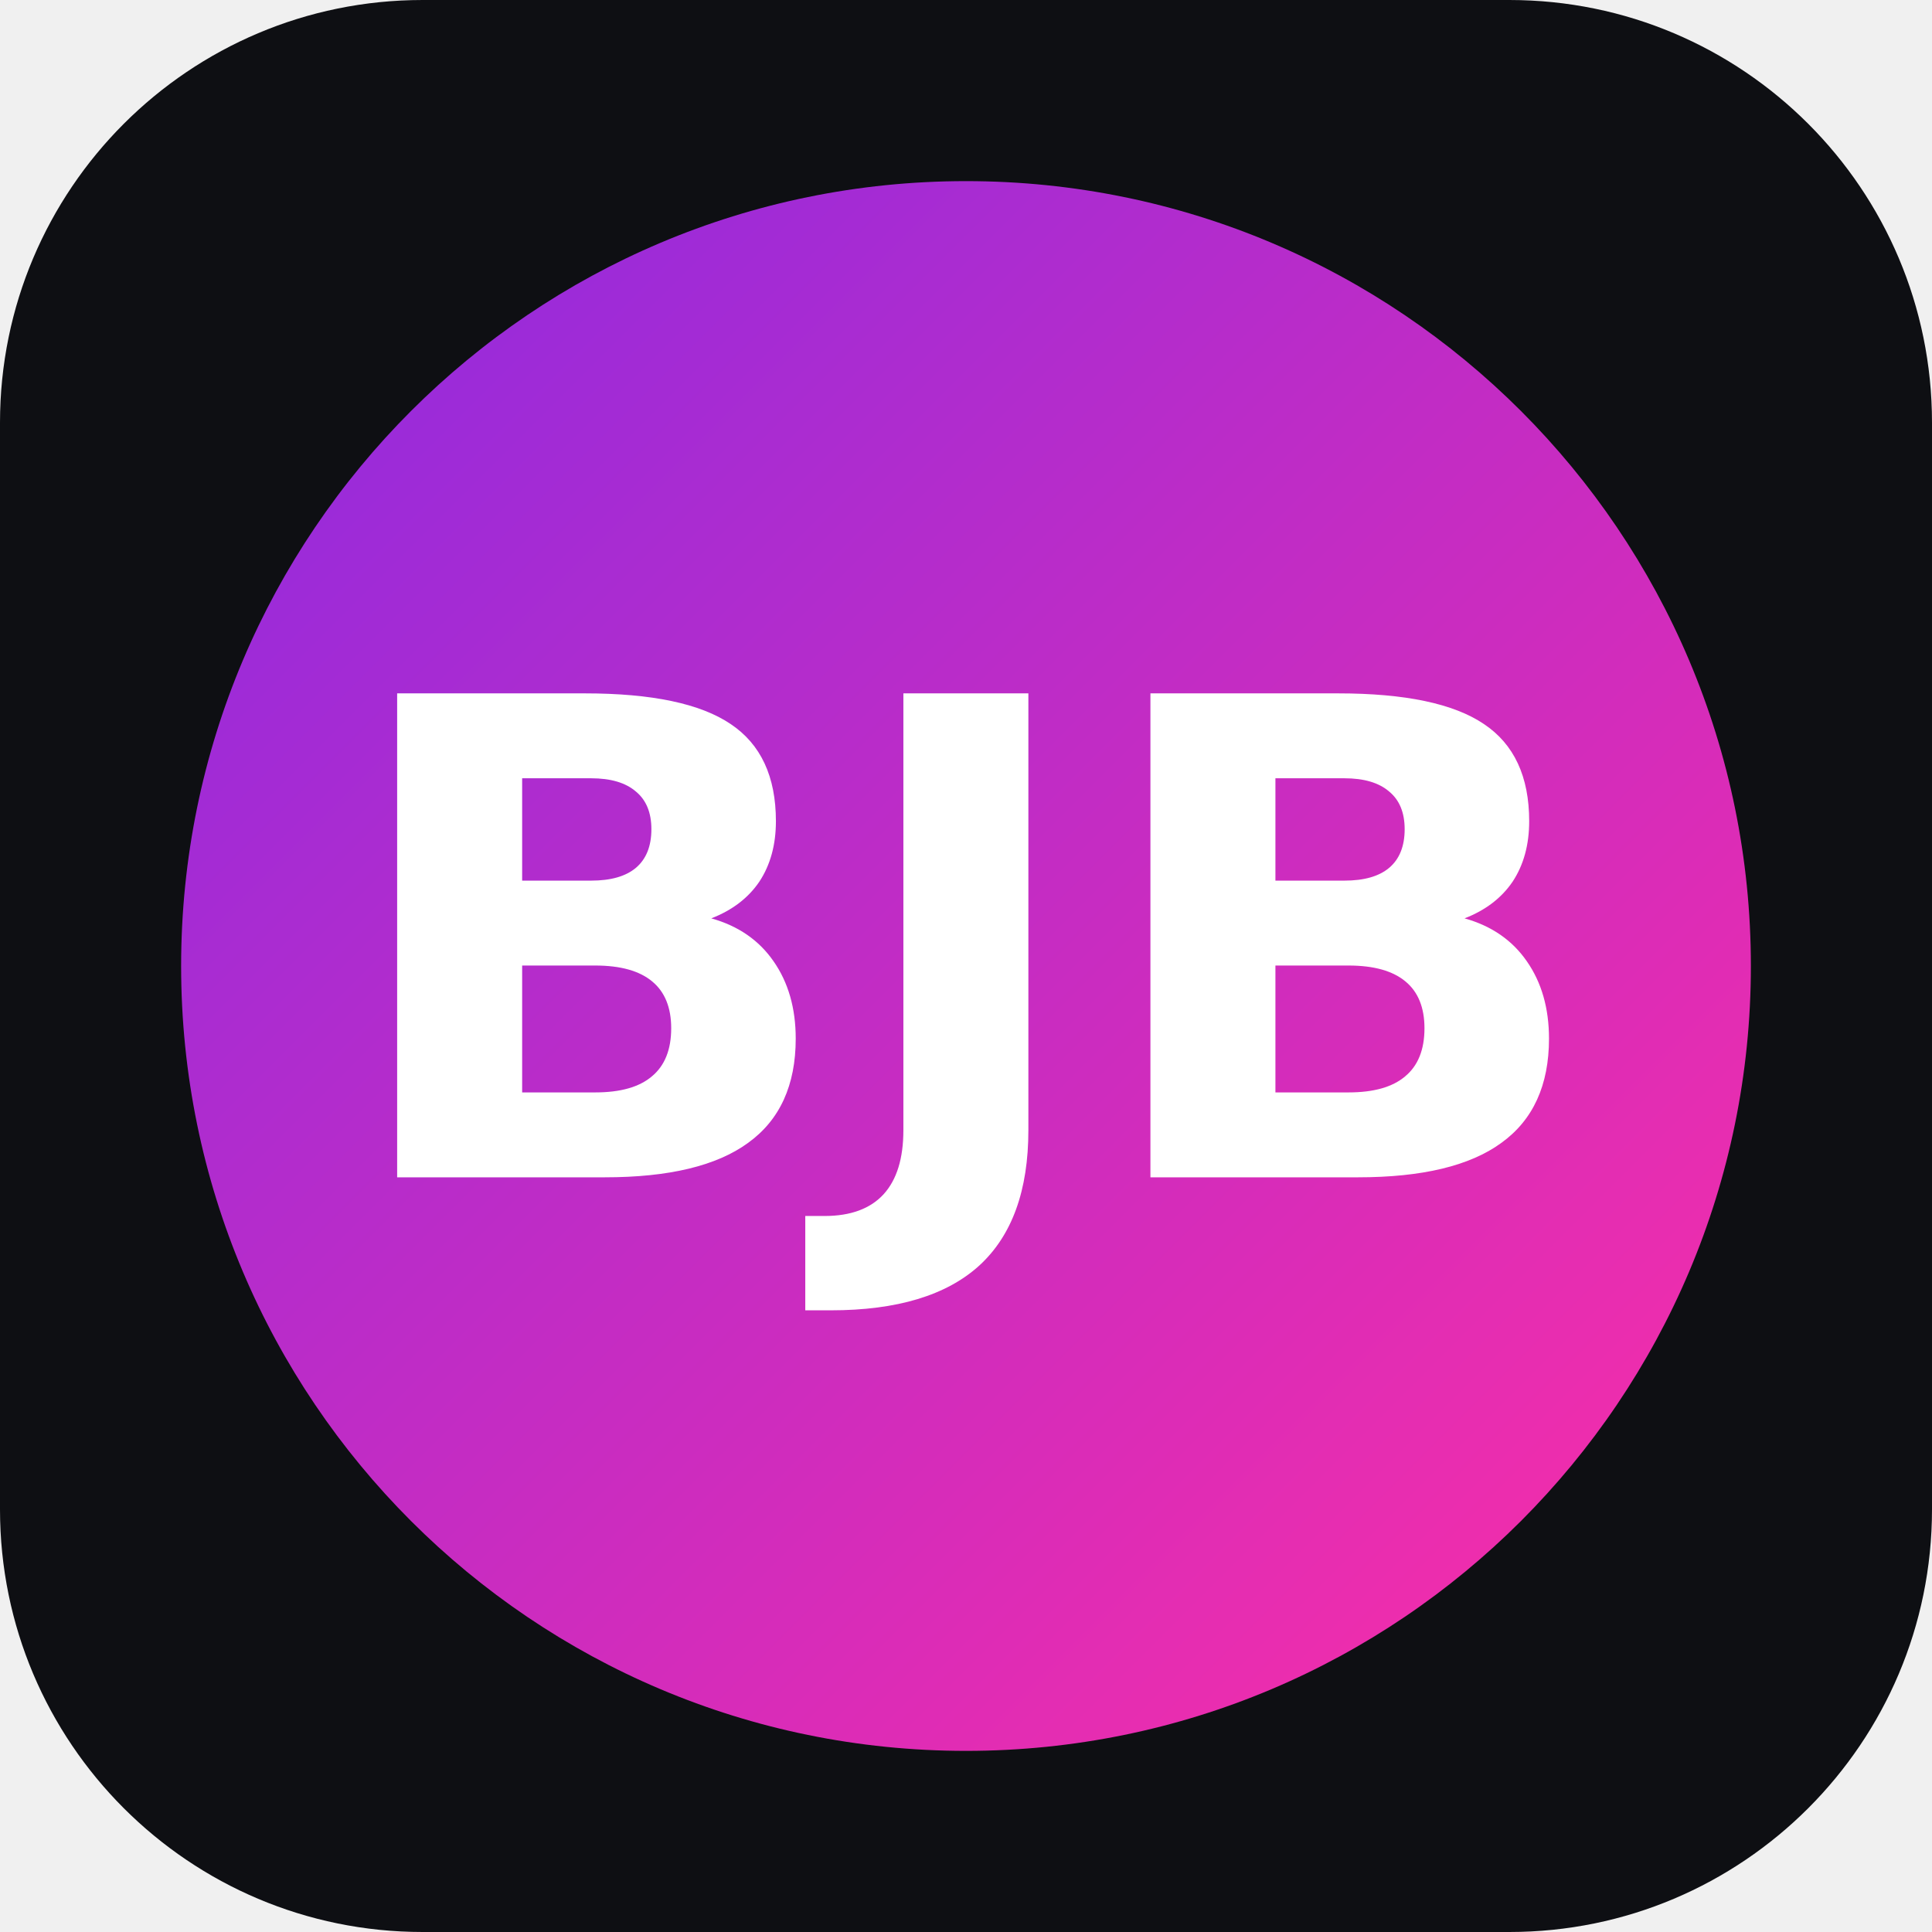
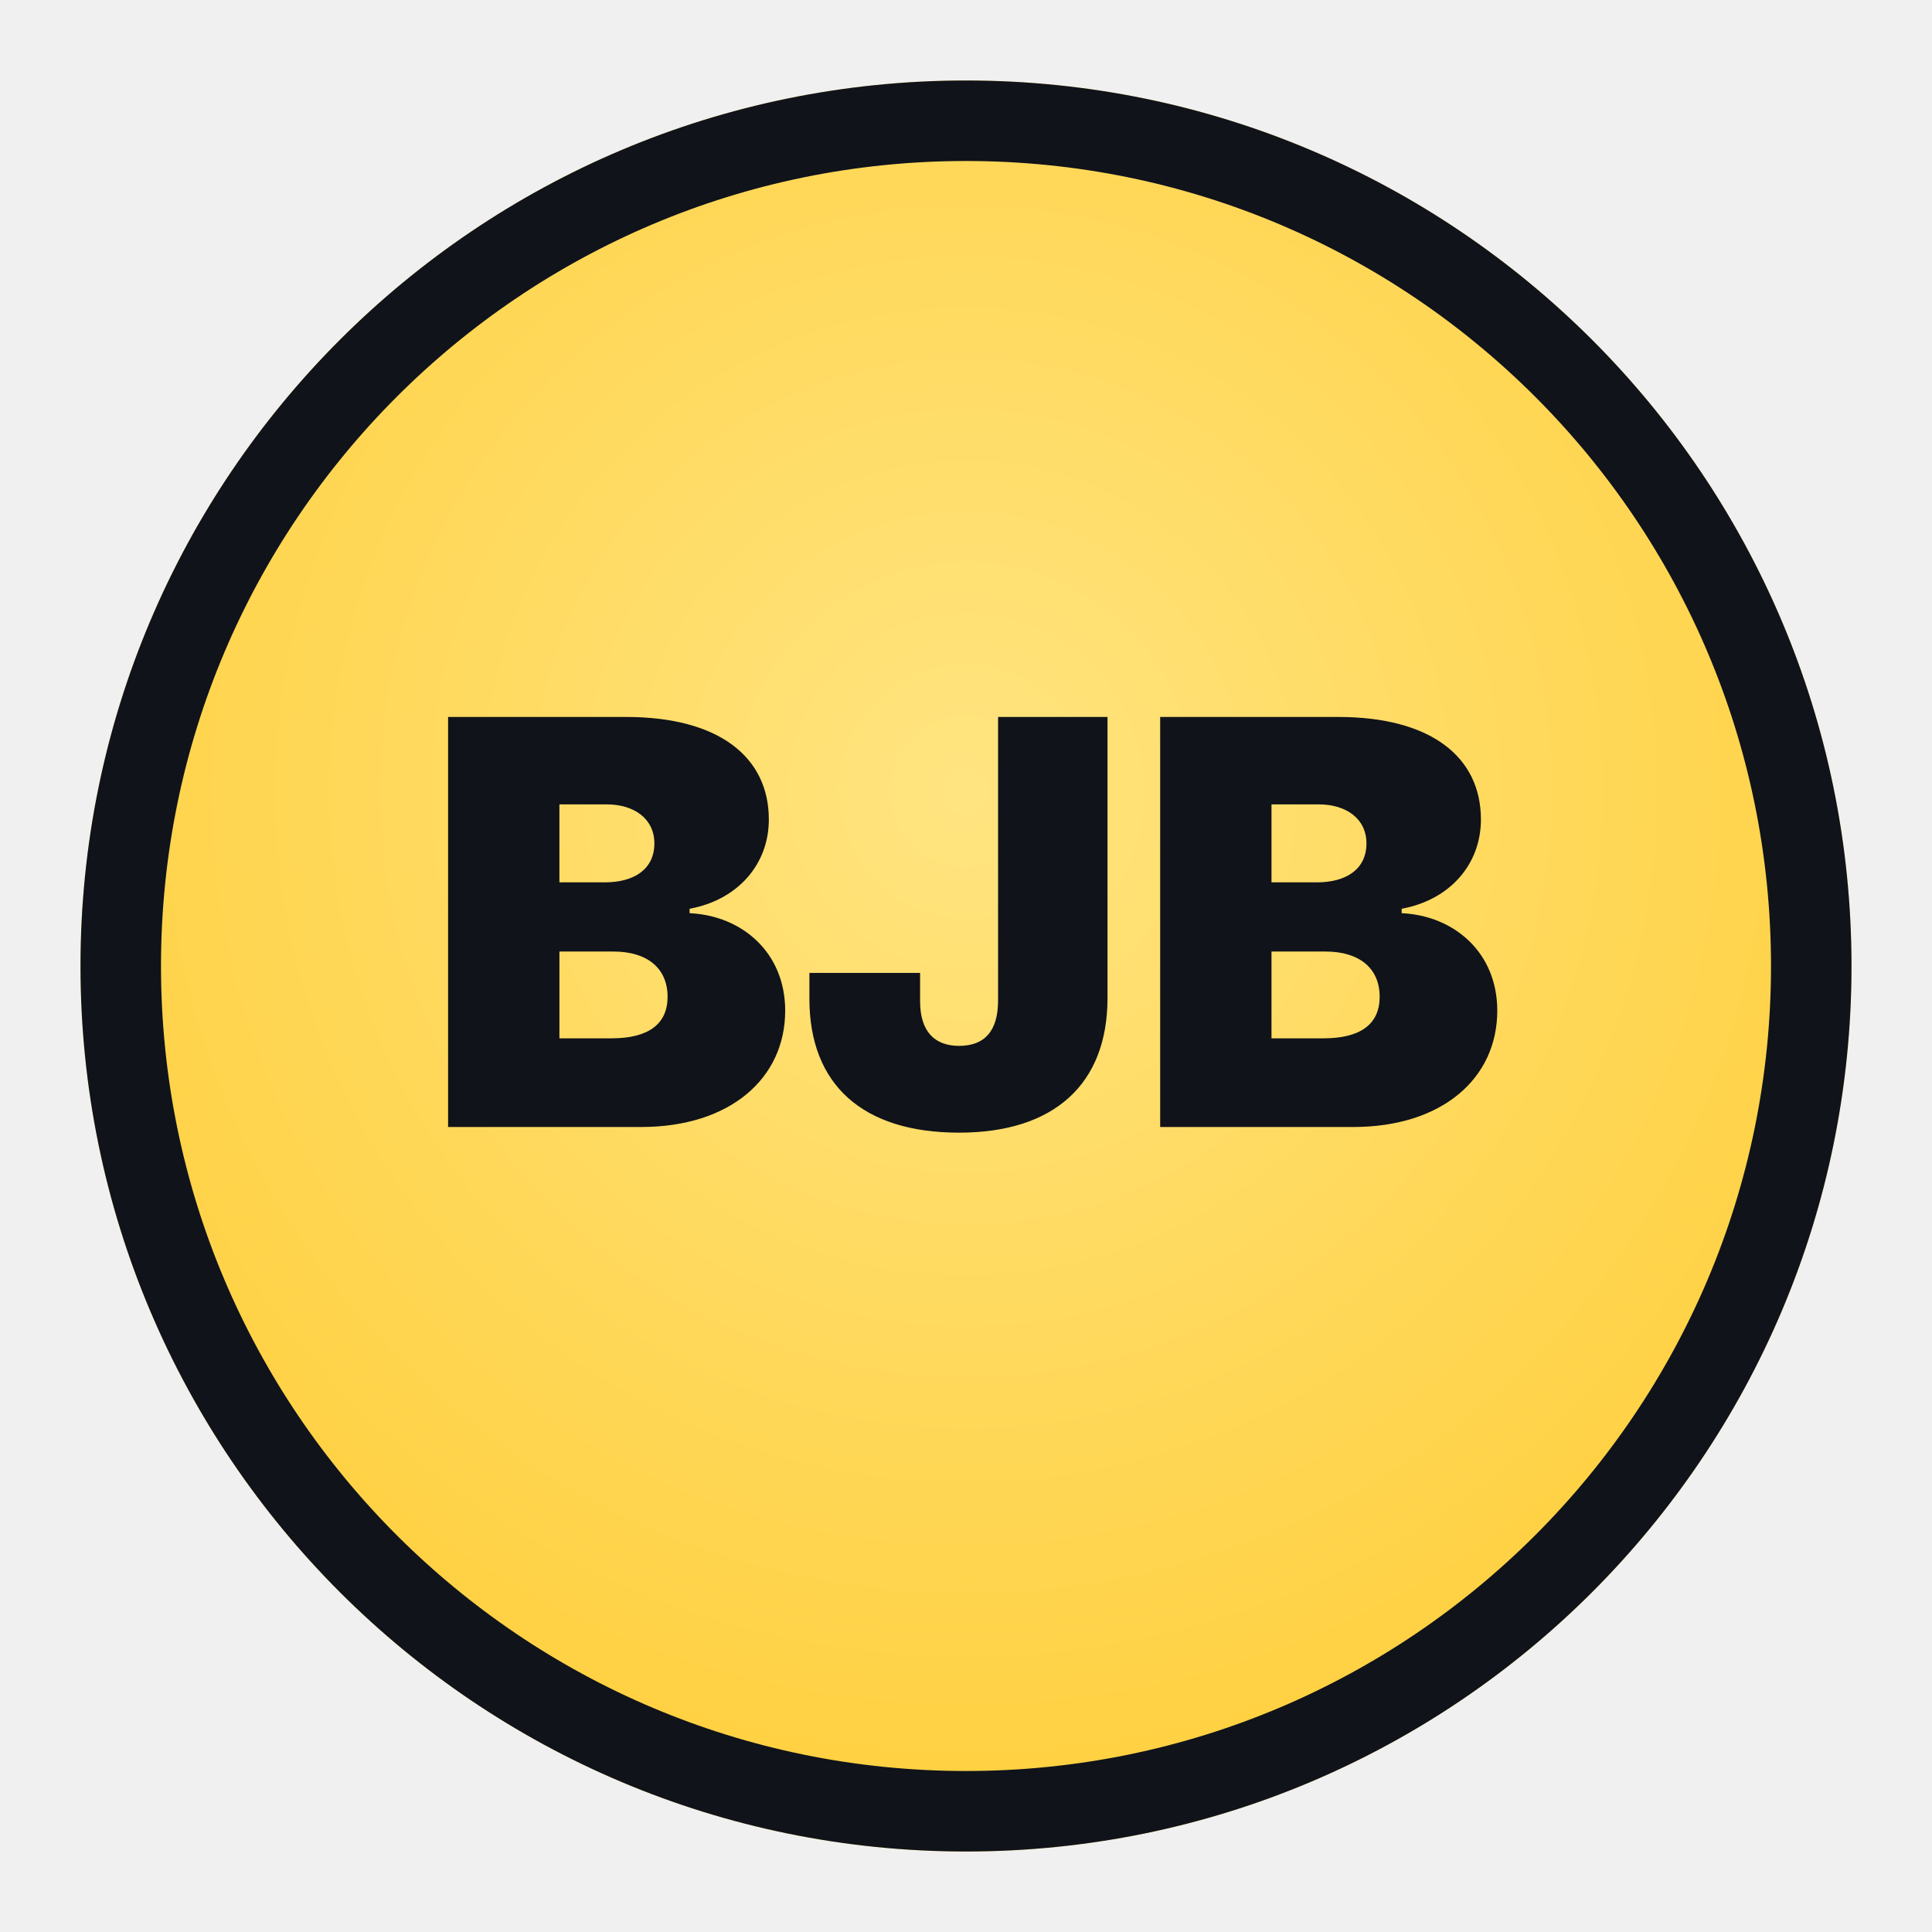
- <svg xmlns="http://www.w3.org/2000/svg" width="32" height="32" viewBox="0 0 64 64">
+ <svg xmlns="http://www.w3.org/2000/svg" width="32" height="32" viewBox="0 0 48 48">
  <defs>
-     <linearGradient id="g" x1="0" y1="0" x2="1" y2="1">
-       <stop offset="0%" stop-color="#8A2BE2" />
-       <stop offset="100%" stop-color="#FF2DA4" />
-     </linearGradient>
+     <radialGradient id="g" cx="50%" cy="40%" r="70%">
+       <stop offset="0%" stop-color="#ffe480" />
+       <stop offset="100%" stop-color="#ffcc33" />
+     </radialGradient>
  </defs>
-   <rect rx="14" width="64" height="64" fill="#0e0f13" />
-   <circle cx="32" cy="32" r="26" fill="url(#g)" />
-   <text x="32" y="39" font-family="DejaVu Sans, Arial, Helvetica, sans-serif" font-size="22" text-anchor="middle" fill="#fff" font-weight="700">BJB</text>
+   <circle cx="24" cy="24" r="22" fill="url(#g)" />
+   <circle cx="24" cy="24" r="21" fill="none" stroke="#10131a" stroke-width="2" />
+   <text x="24" y="28" text-anchor="middle" font-size="14" font-weight="900" font-family="Inter,Arial" fill="#10131a">BJB</text>
</svg>
